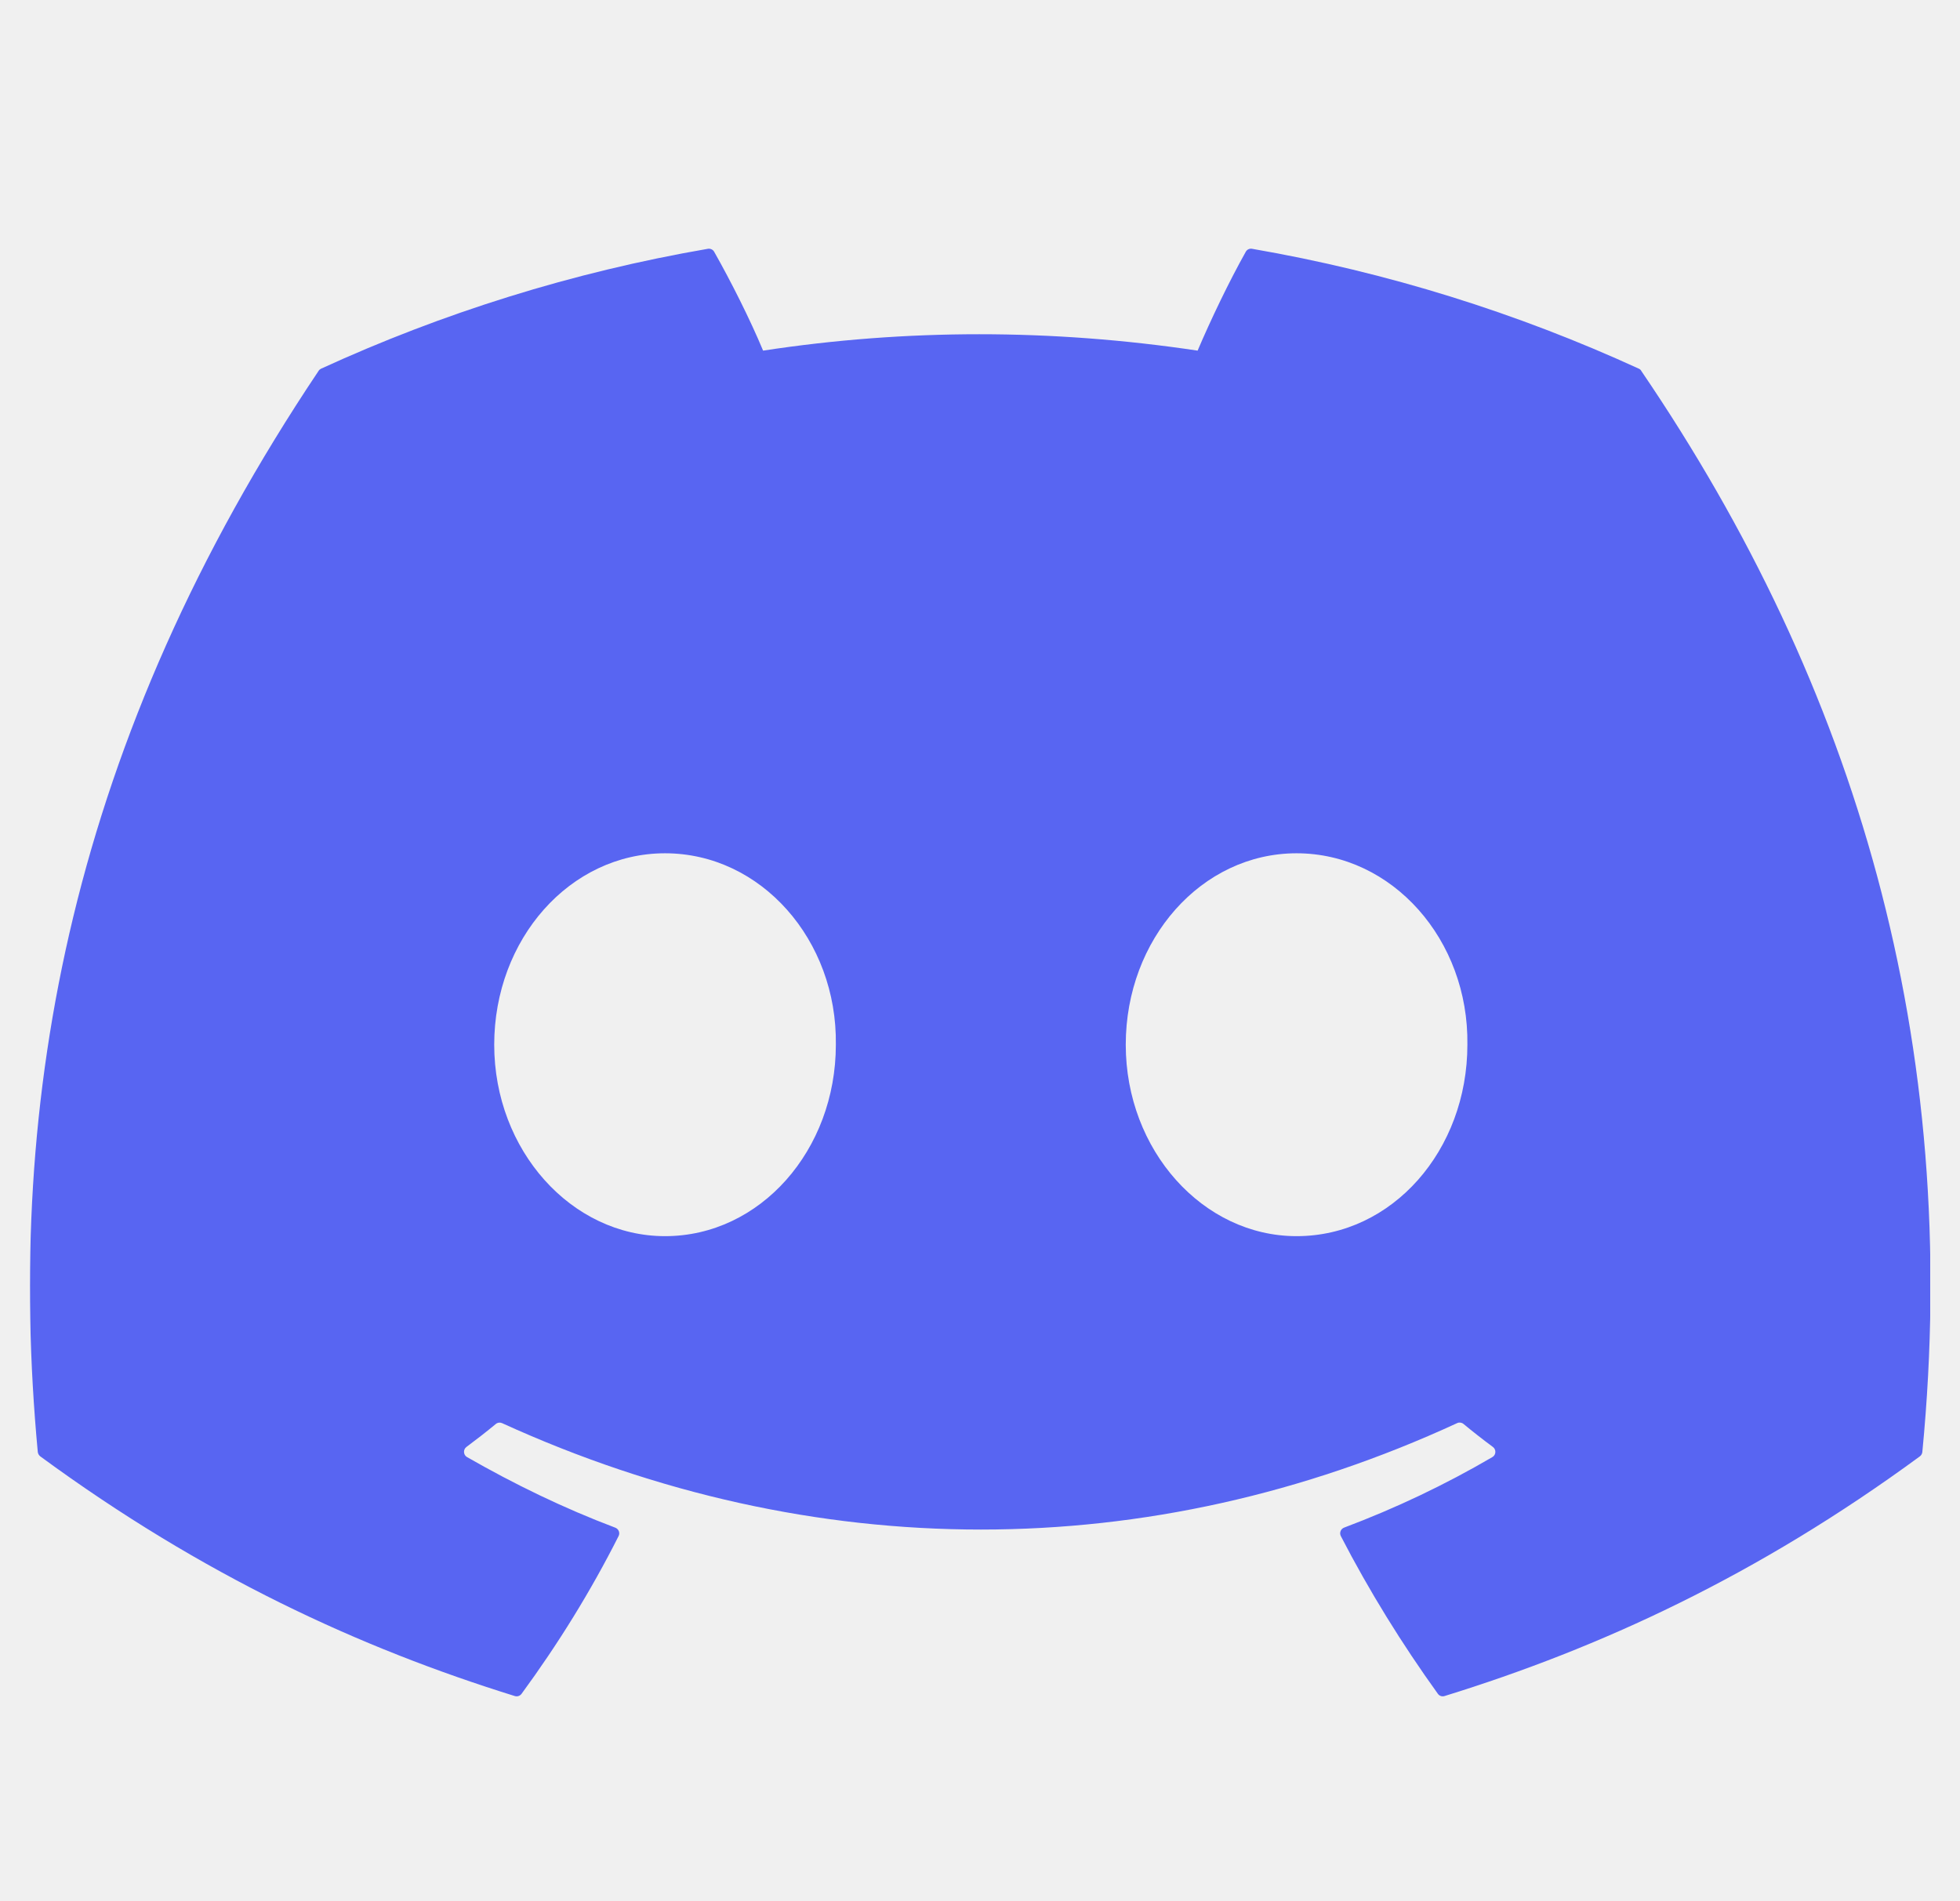
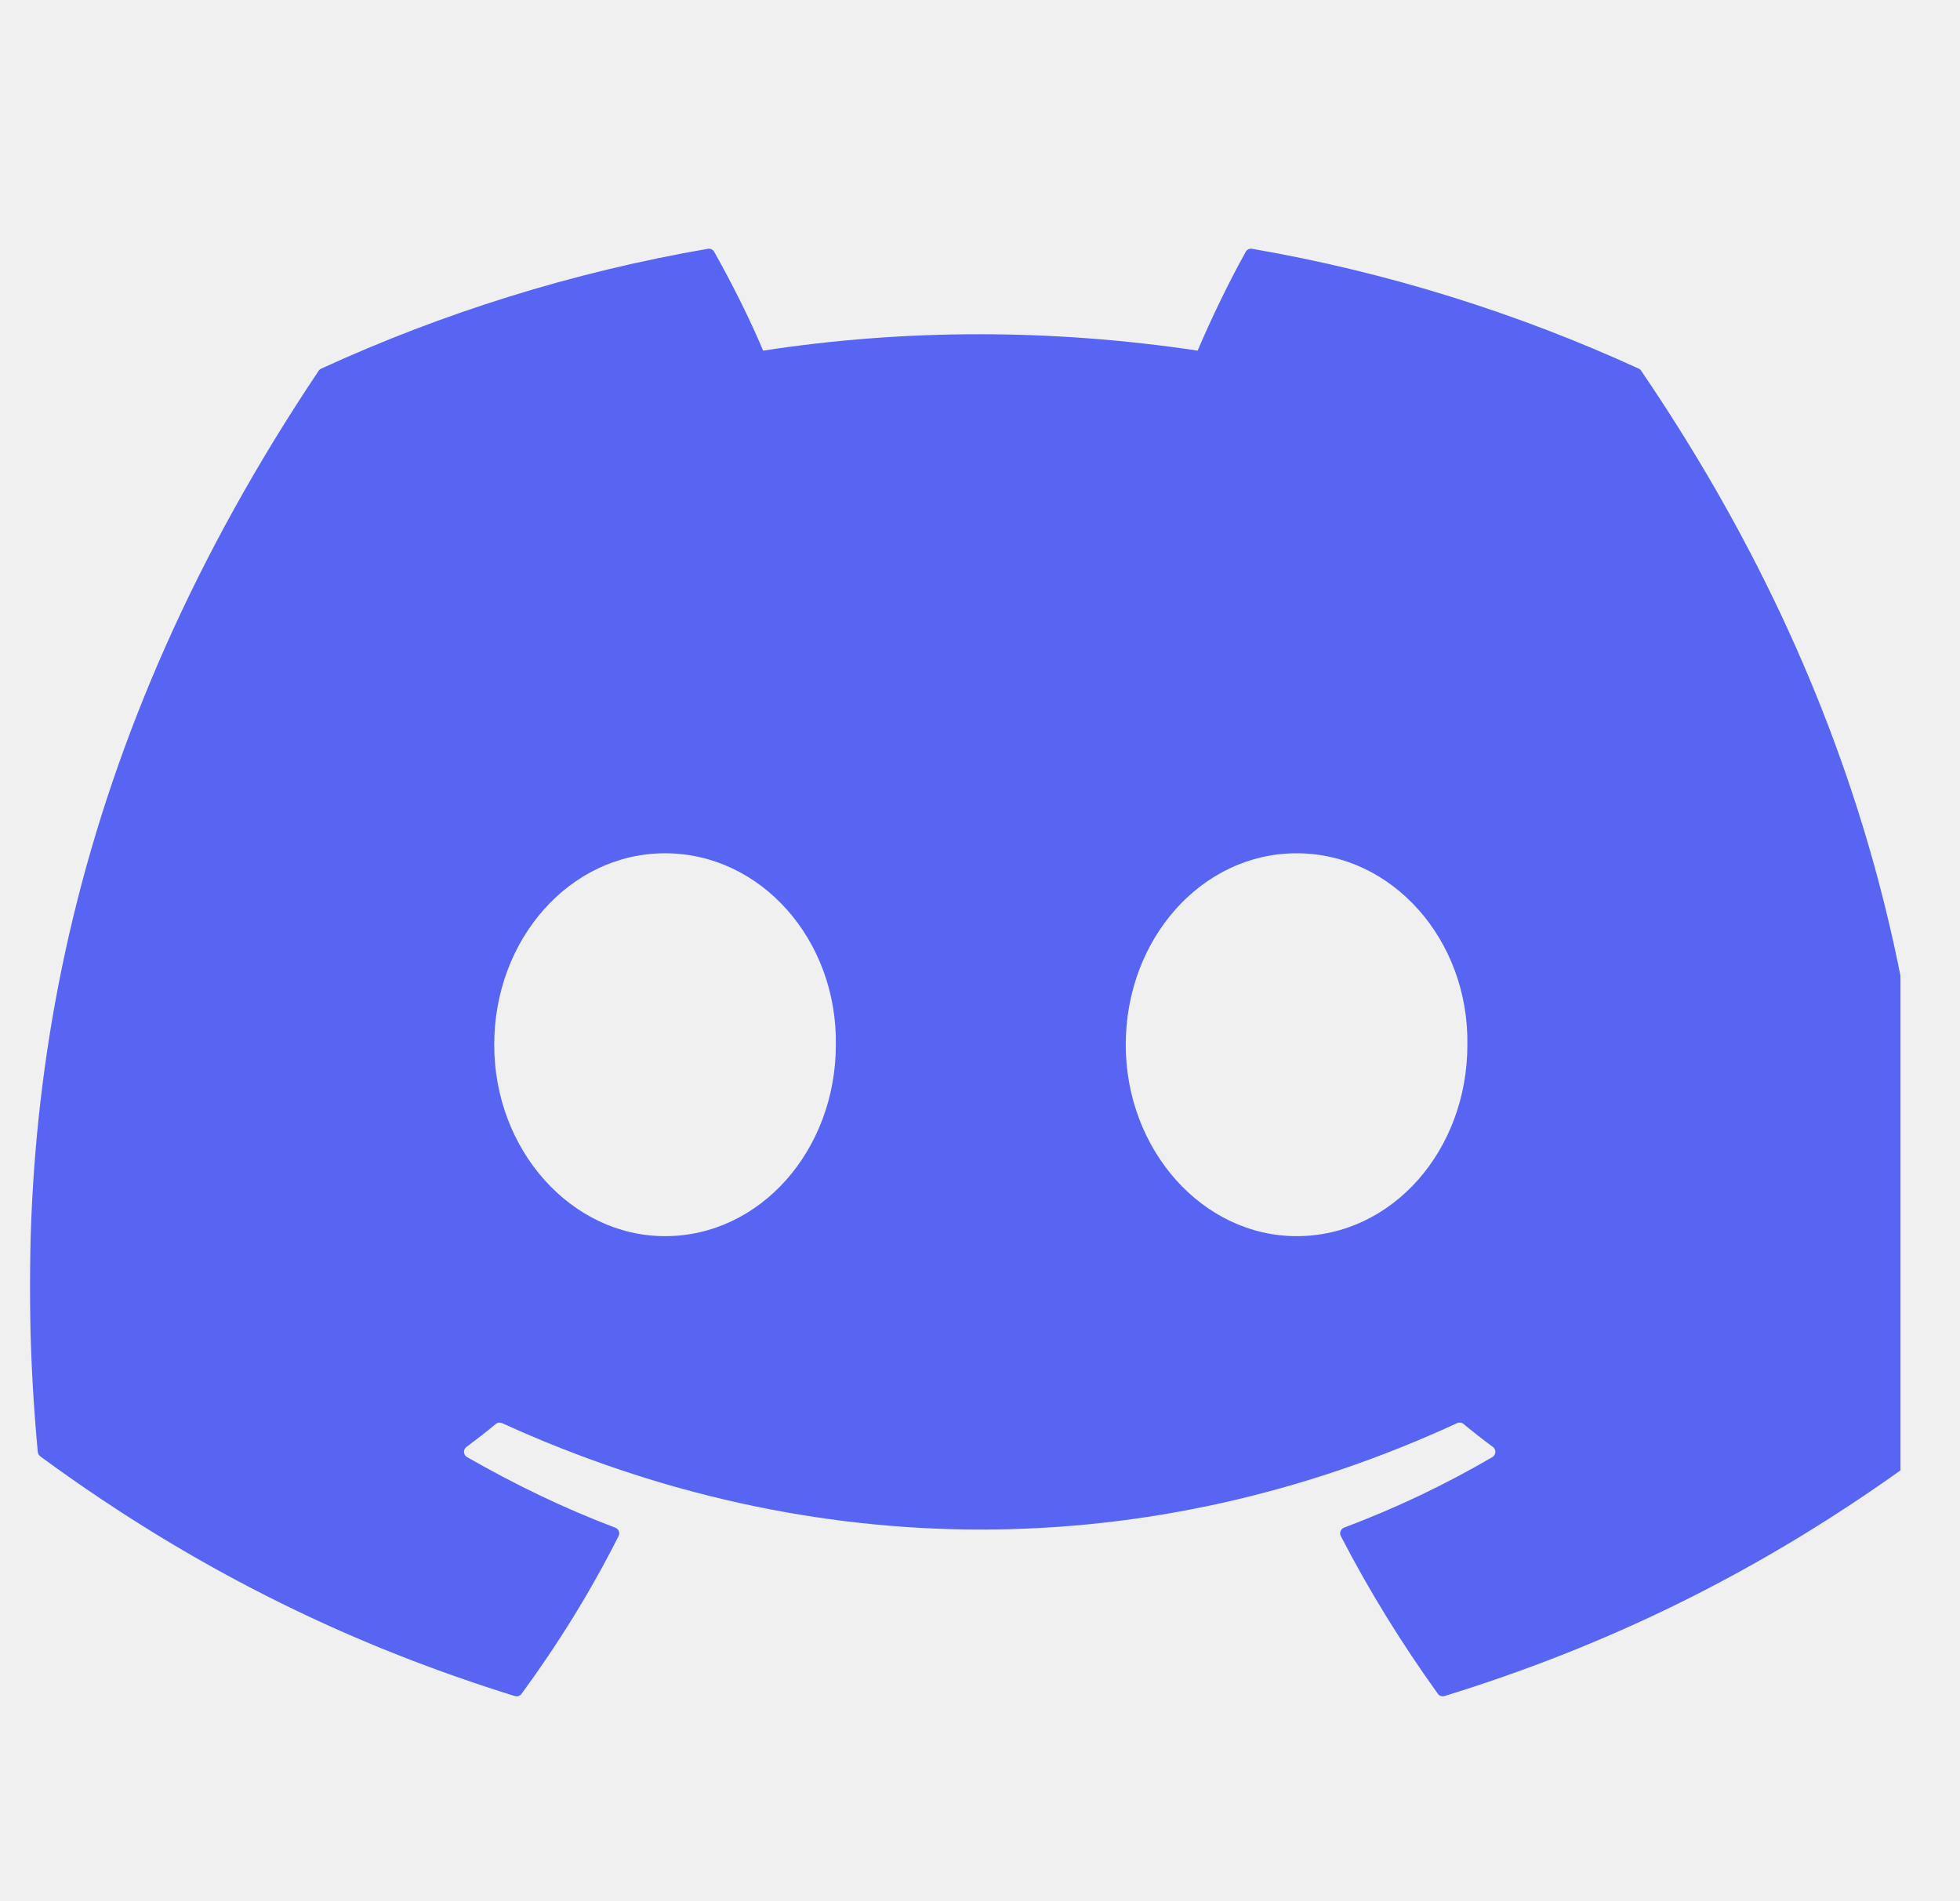
<svg xmlns="http://www.w3.org/2000/svg" width="33" height="32" viewBox="0 0 33 32" fill="none">
  <g clip-path="url(#clip0_10031_177575)">
    <mask id="mask0_10031_177575" style="mask-type:luminance" maskUnits="userSpaceOnUse" x="0" y="4" width="33" height="25">
      <path d="M32.503 4.002H0.504V28.776H32.503V4.002Z" fill="white" />
    </mask>
    <g mask="url(#mask0_10031_177575)">
      <path d="M27.593 6.208C25.553 5.273 23.366 4.584 21.079 4.189C21.038 4.182 20.996 4.201 20.975 4.239C20.694 4.739 20.382 5.391 20.164 5.904C17.704 5.536 15.257 5.536 12.848 5.904C12.63 5.38 12.307 4.739 12.024 4.239C12.003 4.202 11.961 4.183 11.92 4.189C9.634 4.583 7.447 5.272 5.406 6.208C5.389 6.216 5.374 6.228 5.364 6.245C1.215 12.439 0.079 18.481 0.636 24.448C0.639 24.477 0.655 24.505 0.678 24.523C3.415 26.532 6.066 27.751 8.668 28.559C8.71 28.572 8.754 28.557 8.78 28.523C9.396 27.683 9.945 26.797 10.415 25.865C10.443 25.811 10.416 25.746 10.36 25.724C9.489 25.395 8.661 24.992 7.863 24.535C7.8 24.499 7.795 24.408 7.853 24.365C8.021 24.24 8.189 24.109 8.349 23.977C8.378 23.953 8.418 23.948 8.452 23.963C13.689 26.353 19.359 26.353 24.534 23.963C24.568 23.947 24.609 23.952 24.639 23.976C24.799 24.108 24.967 24.24 25.136 24.365C25.194 24.408 25.19 24.499 25.127 24.535C24.33 25.001 23.501 25.395 22.63 25.723C22.573 25.745 22.548 25.811 22.575 25.865C23.056 26.796 23.605 27.681 24.209 28.521C24.234 28.557 24.279 28.572 24.321 28.559C26.936 27.751 29.587 26.532 32.324 24.523C32.348 24.505 32.363 24.478 32.366 24.449C33.033 17.551 31.248 11.558 27.634 6.246C27.626 6.228 27.61 6.216 27.593 6.208ZM11.197 20.815C9.62 20.815 8.321 19.368 8.321 17.591C8.321 15.815 9.595 14.368 11.197 14.368C12.812 14.368 14.098 15.827 14.073 17.591C14.073 19.368 12.799 20.815 11.197 20.815ZM21.83 20.815C20.253 20.815 18.954 19.368 18.954 17.591C18.954 15.815 20.228 14.368 21.83 14.368C23.444 14.368 24.731 15.827 24.706 17.591C24.706 19.368 23.444 20.815 21.83 20.815Z" fill="#5865F2" />
    </g>
  </g>
  <defs>
    <clipPath id="clip0_10031_177575">
-       <rect width="32" height="32" fill="white" transform="translate(0.5)" />
+       <rect width="32" height="32" fill="white" transform="tranzinc(0.5)" />
    </clipPath>
  </defs>
</svg>
